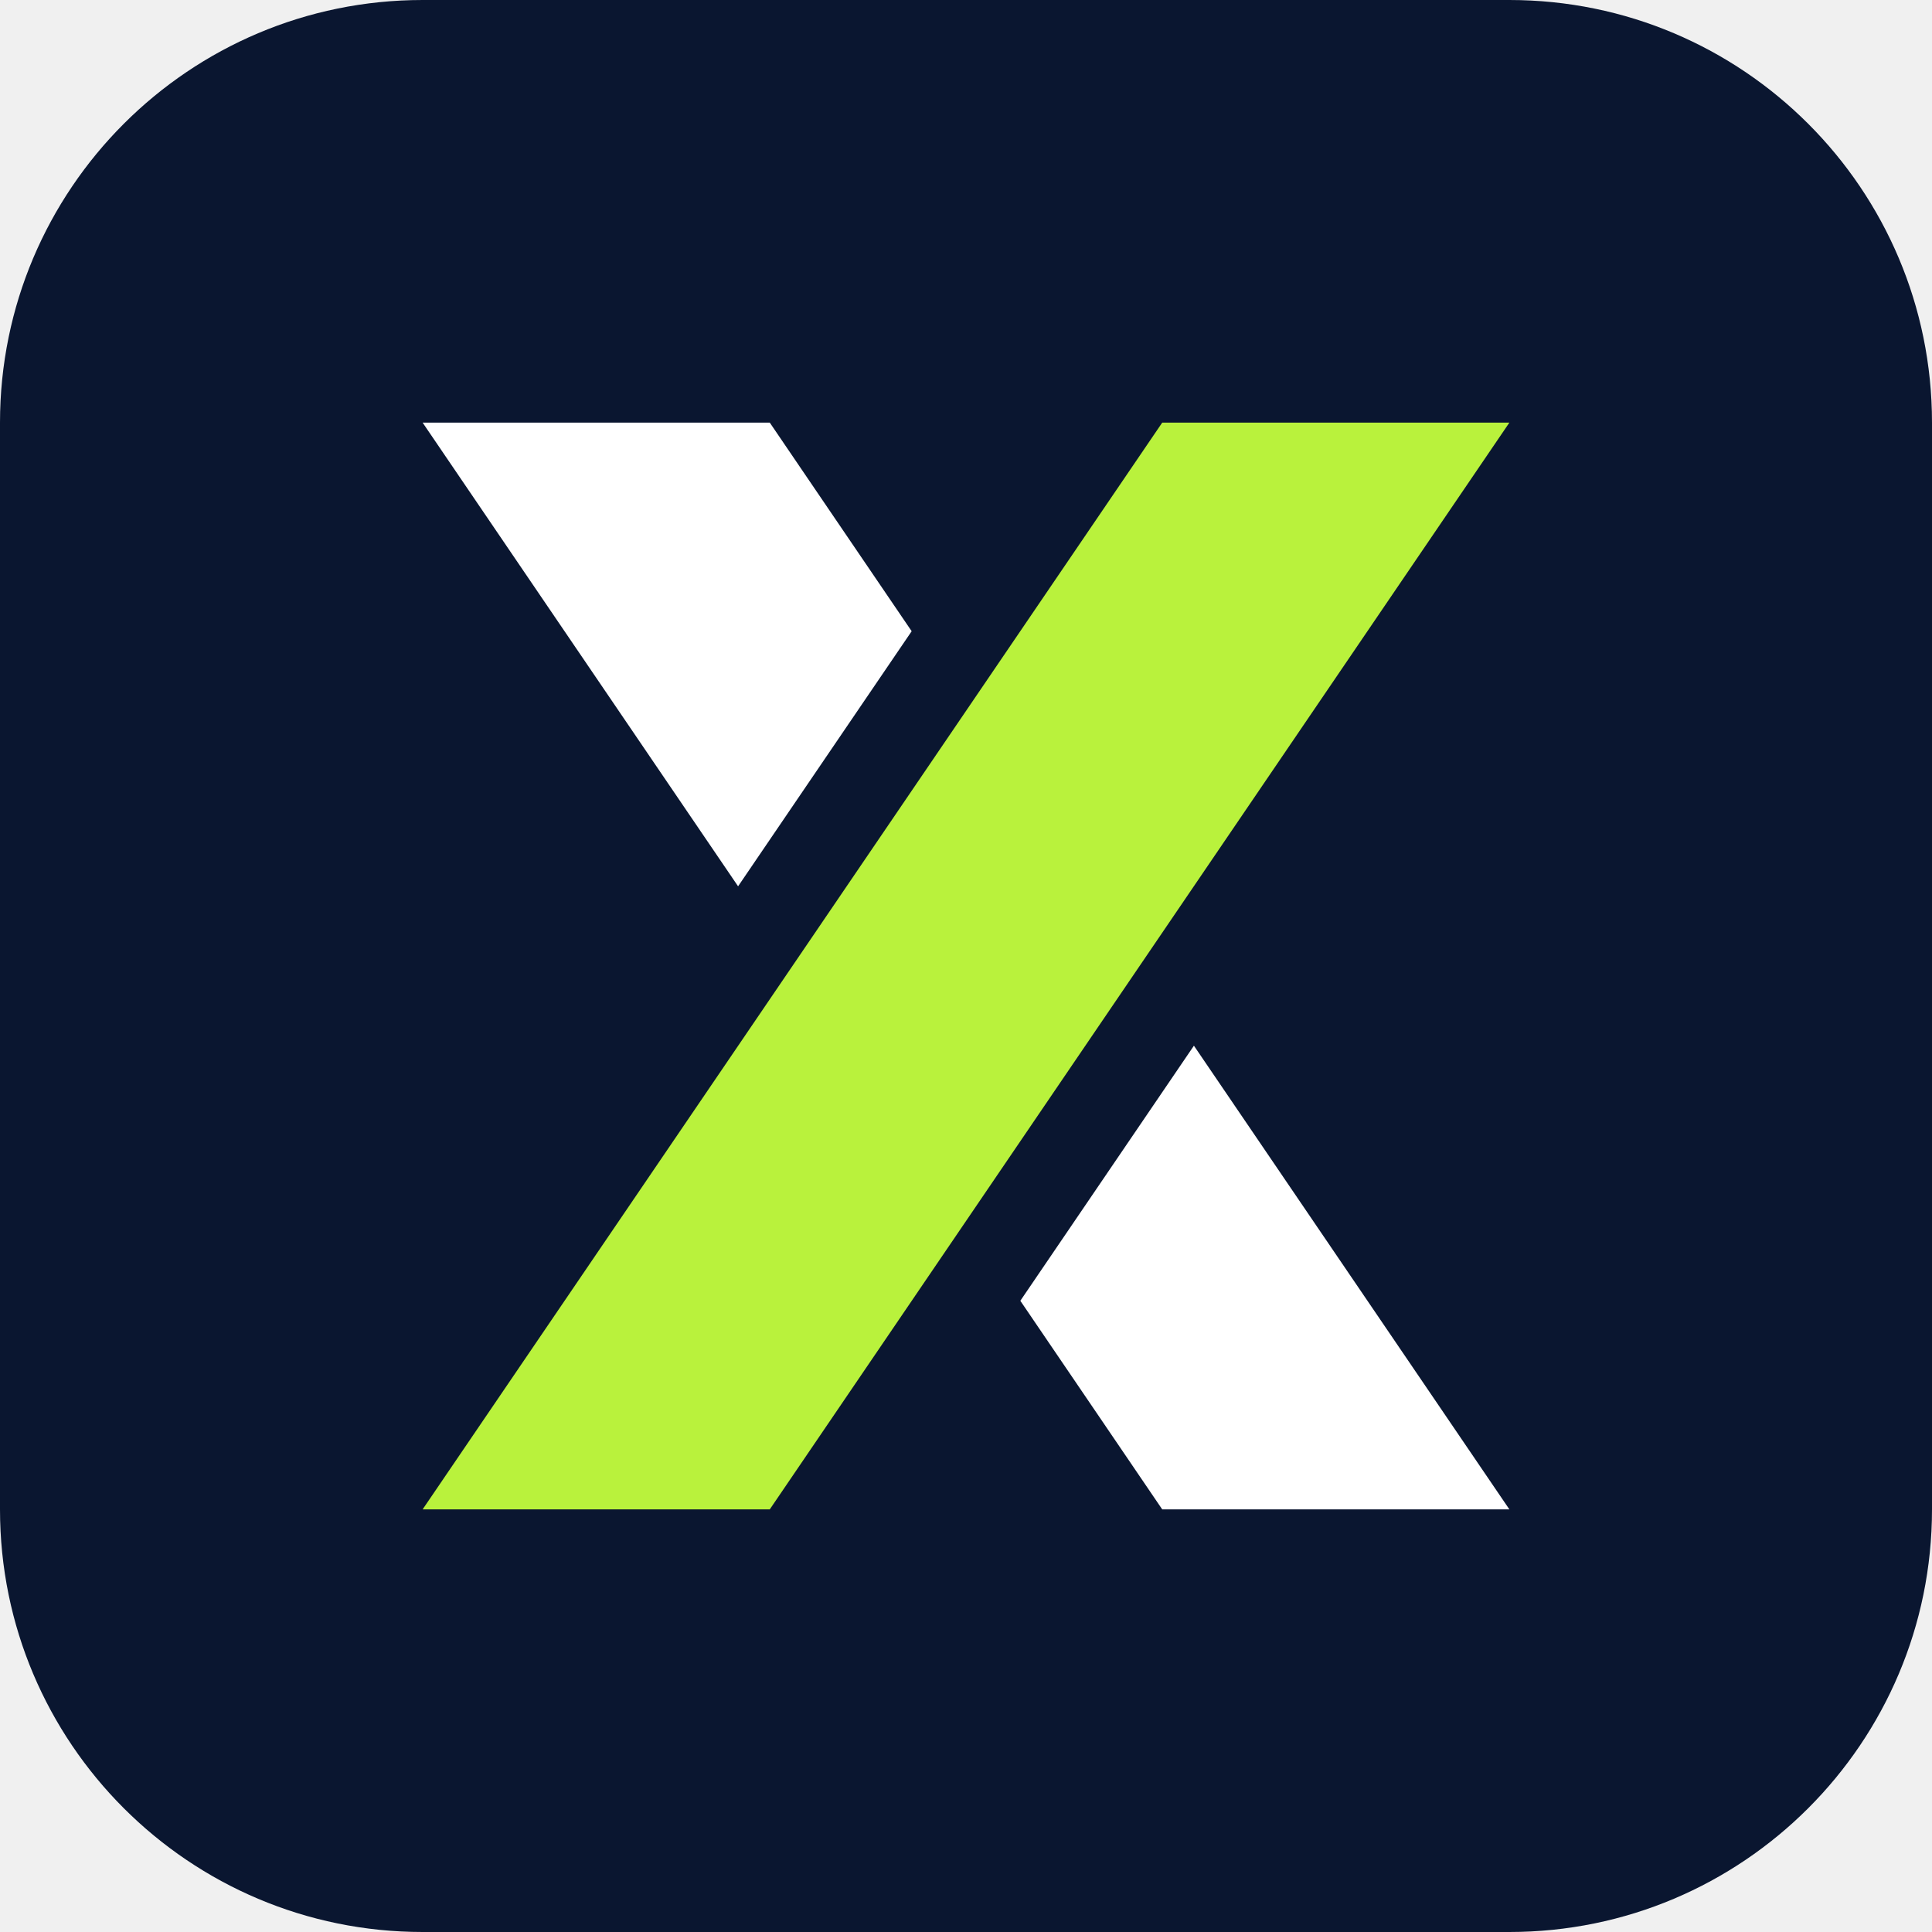
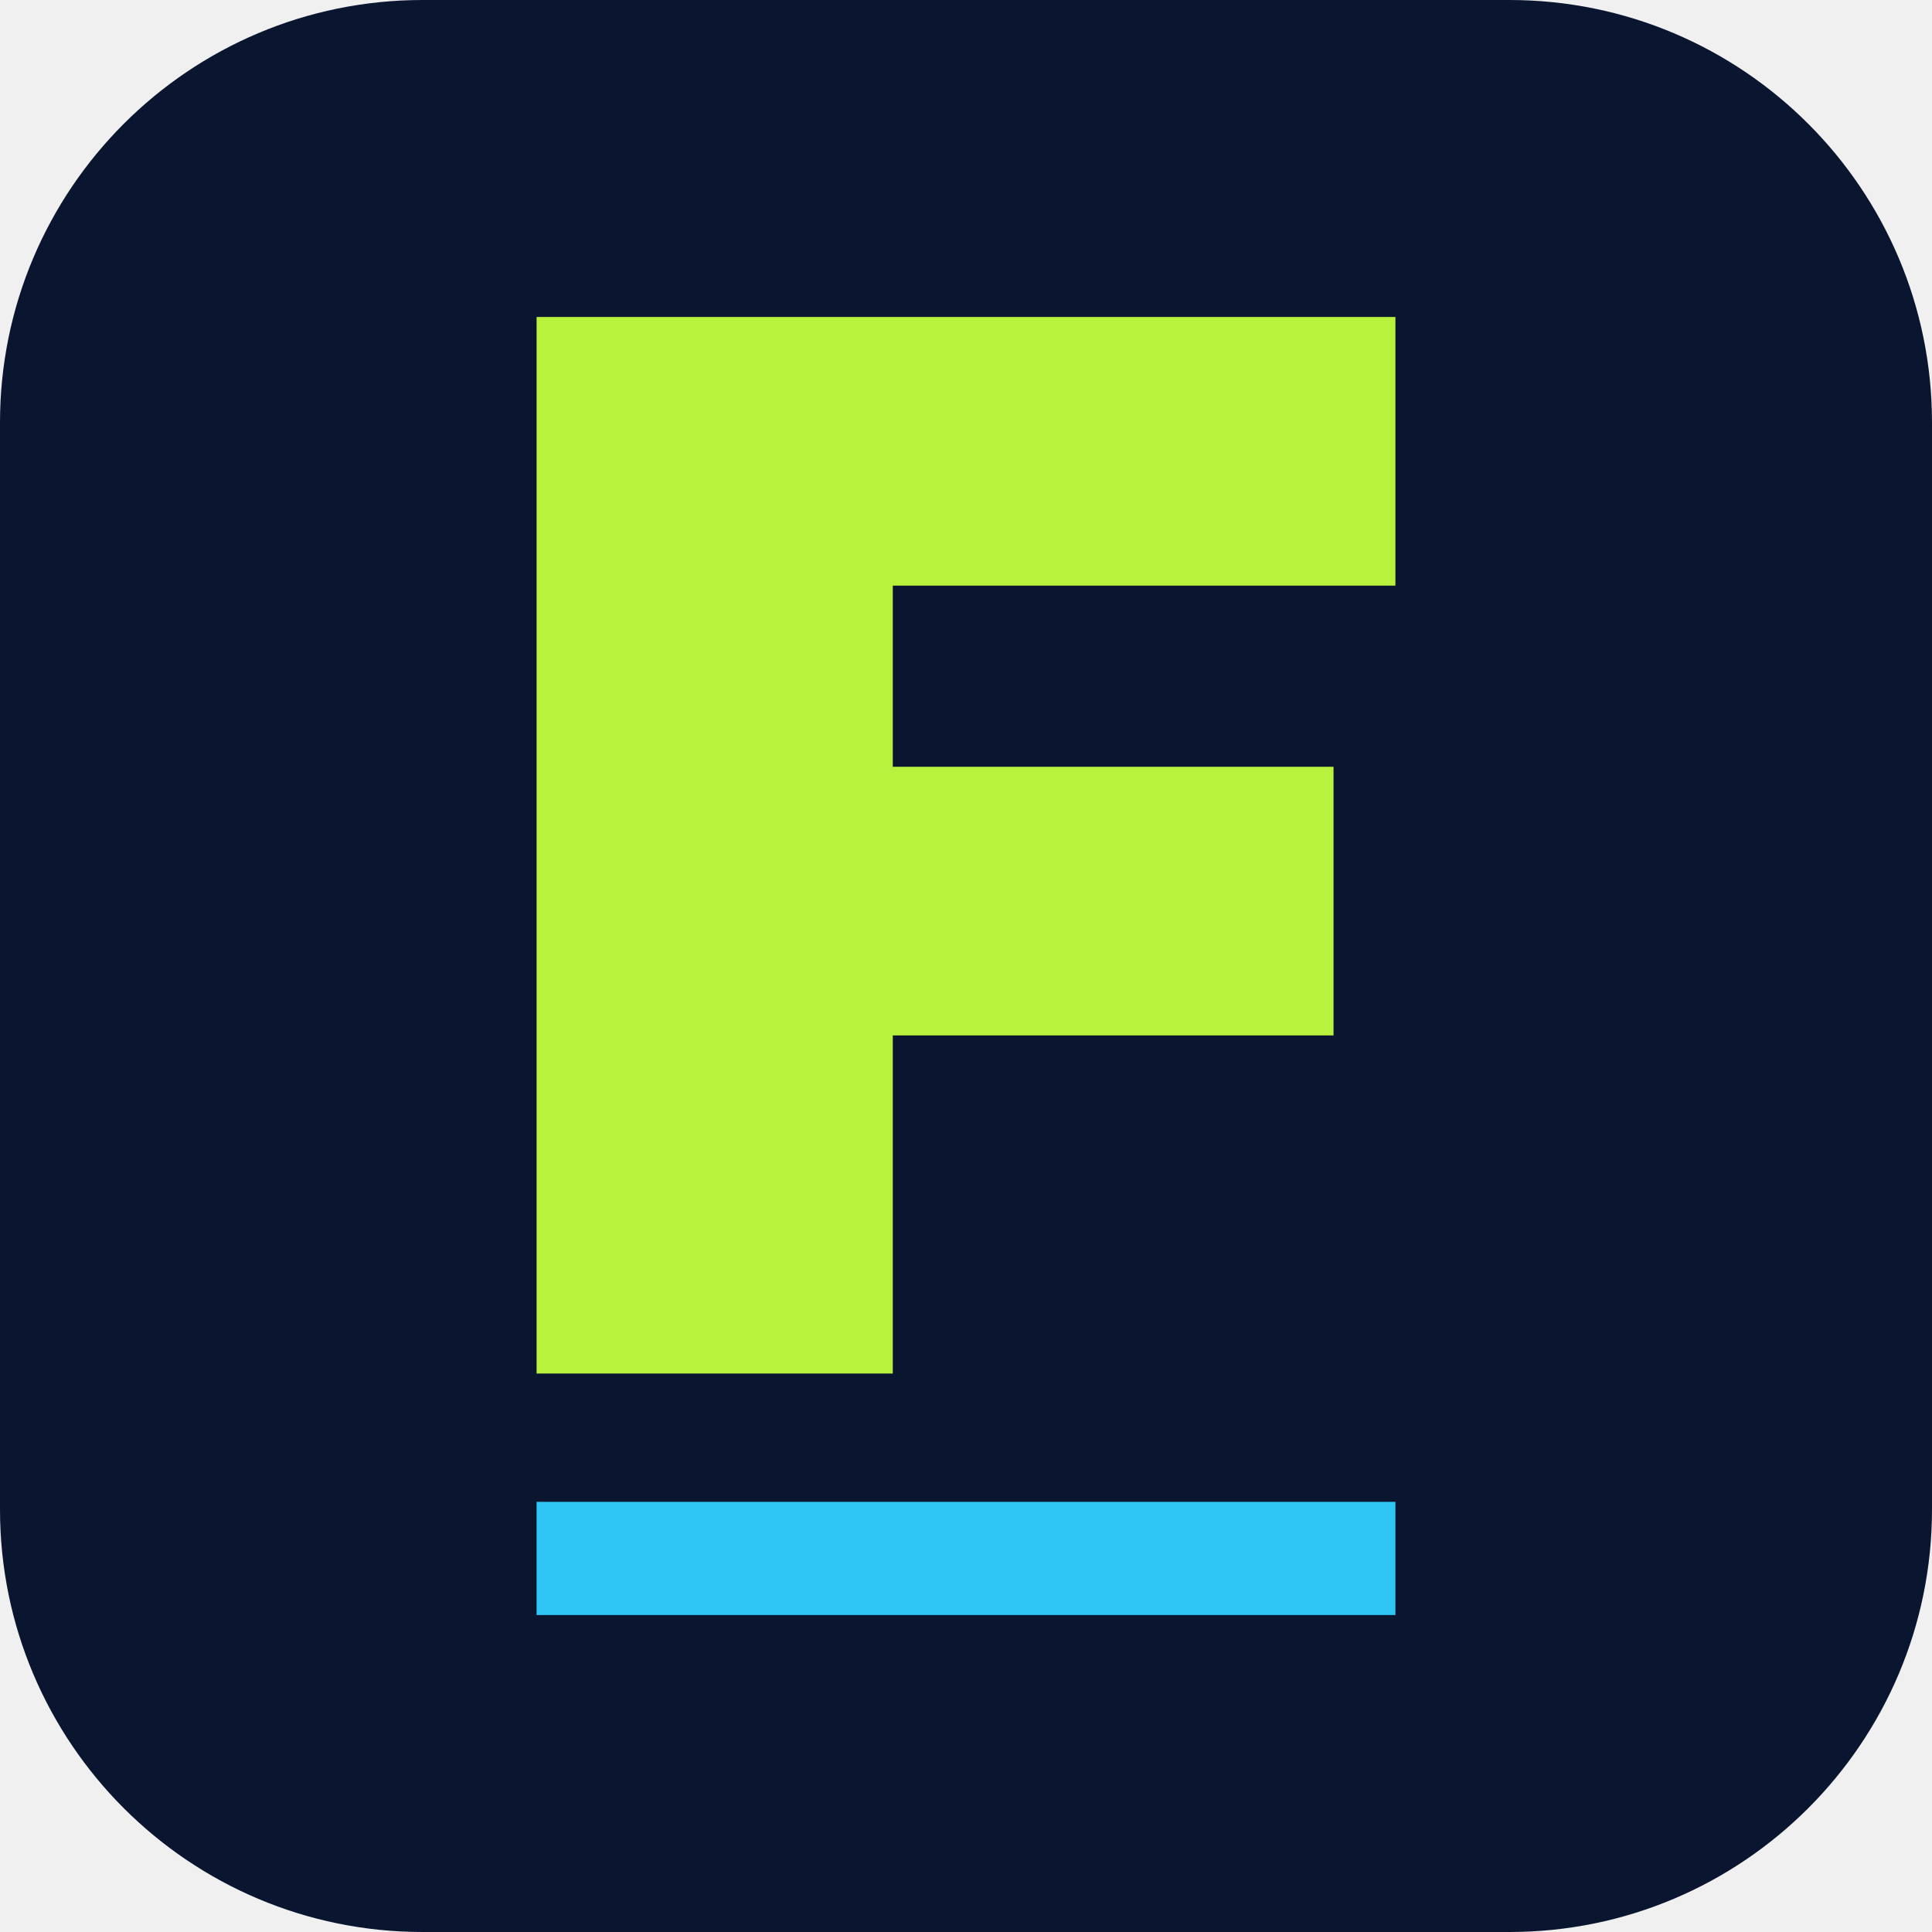
- <svg xmlns="http://www.w3.org/2000/svg" viewBox="0 0 64 64" width="64" height="64" role="img" aria-label="Freightrix">
-   <rect width="64" height="64" rx="14" fill="#0A1630" />
-   <path d="M25.50,14.00 L14.00,14.00 L24.45,29.36 L30.20,20.91 Z" fill="#FFFFFF" />
-   <path d="M38.50,50.00 L50.00,50.00 L39.55,34.64 L33.80,43.09 Z" fill="#FFFFFF" />
-   <path d="M14.00,50.00 L25.50,50.00 L50.00,14.00 L38.50,14.00 Z" fill="#B9F23C" />
+ <svg xmlns="http://www.w3.org/2000/svg" viewBox="0 0 512 512" width="512" height="512" role="img" aria-label="FREIGHTIX">
+   <rect width="512" height="512" rx="112" fill="#0A1630" />
+   <path fill="#B9F23C" transform="translate(119.4 364)" d="M110.8 -160.8H234V-89.6H110.8ZM117.2 0H22.8V-280H250.4V-208.8H117.2Z" />
+   <rect fill="#2FC6F6" x="142.2" y="398" width="227.6" height="30" />
</svg>
